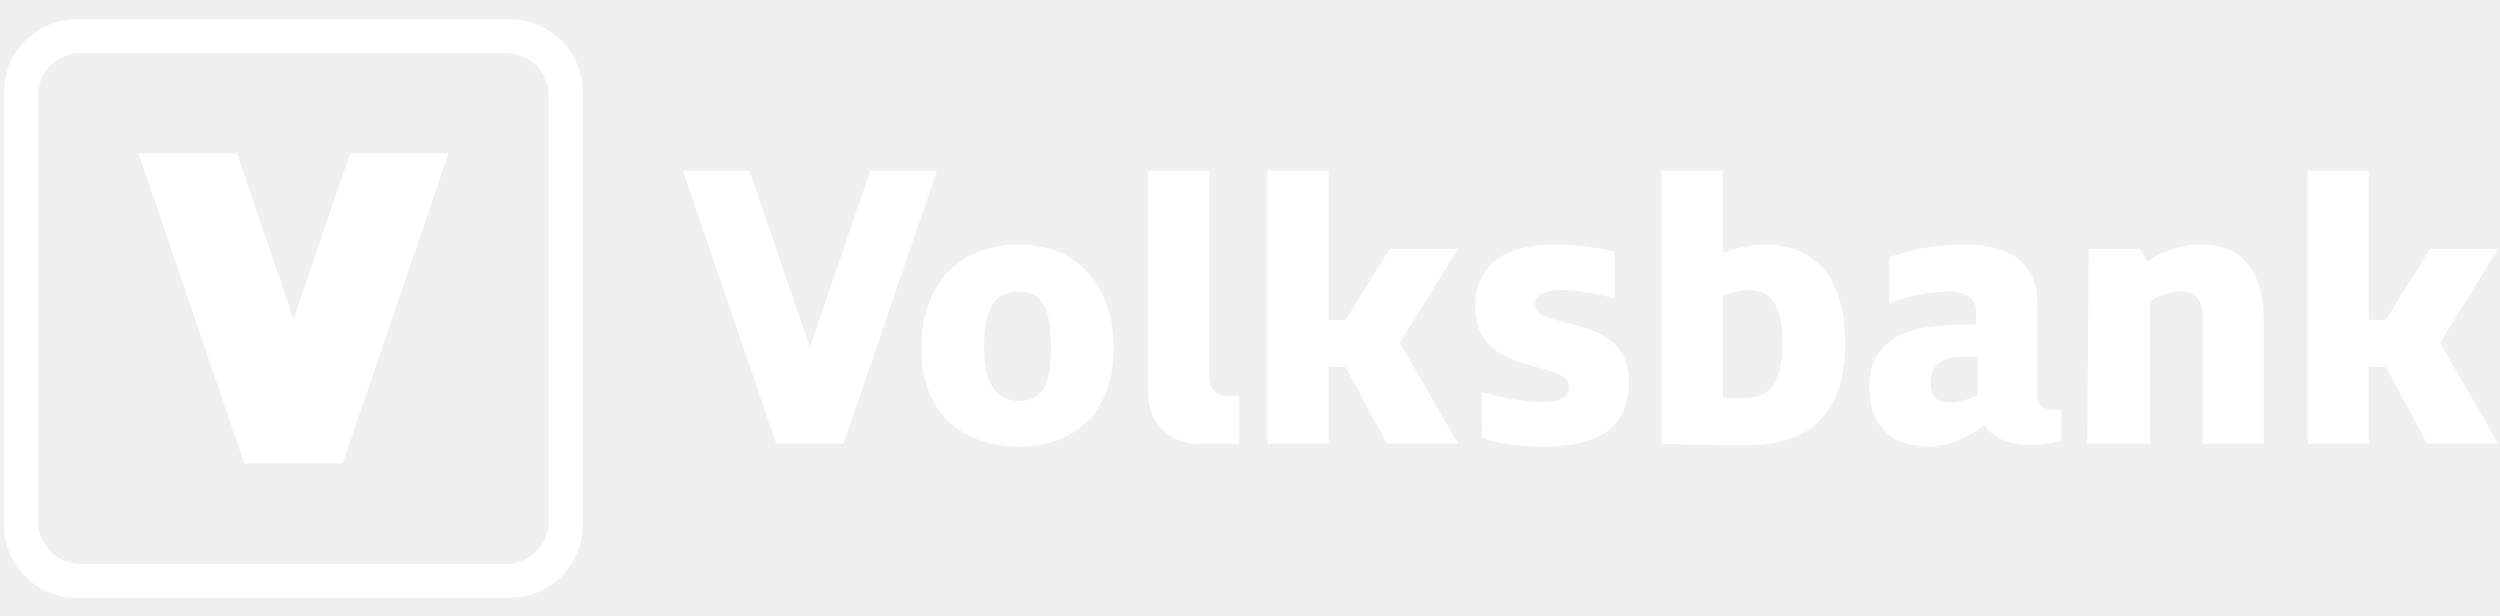
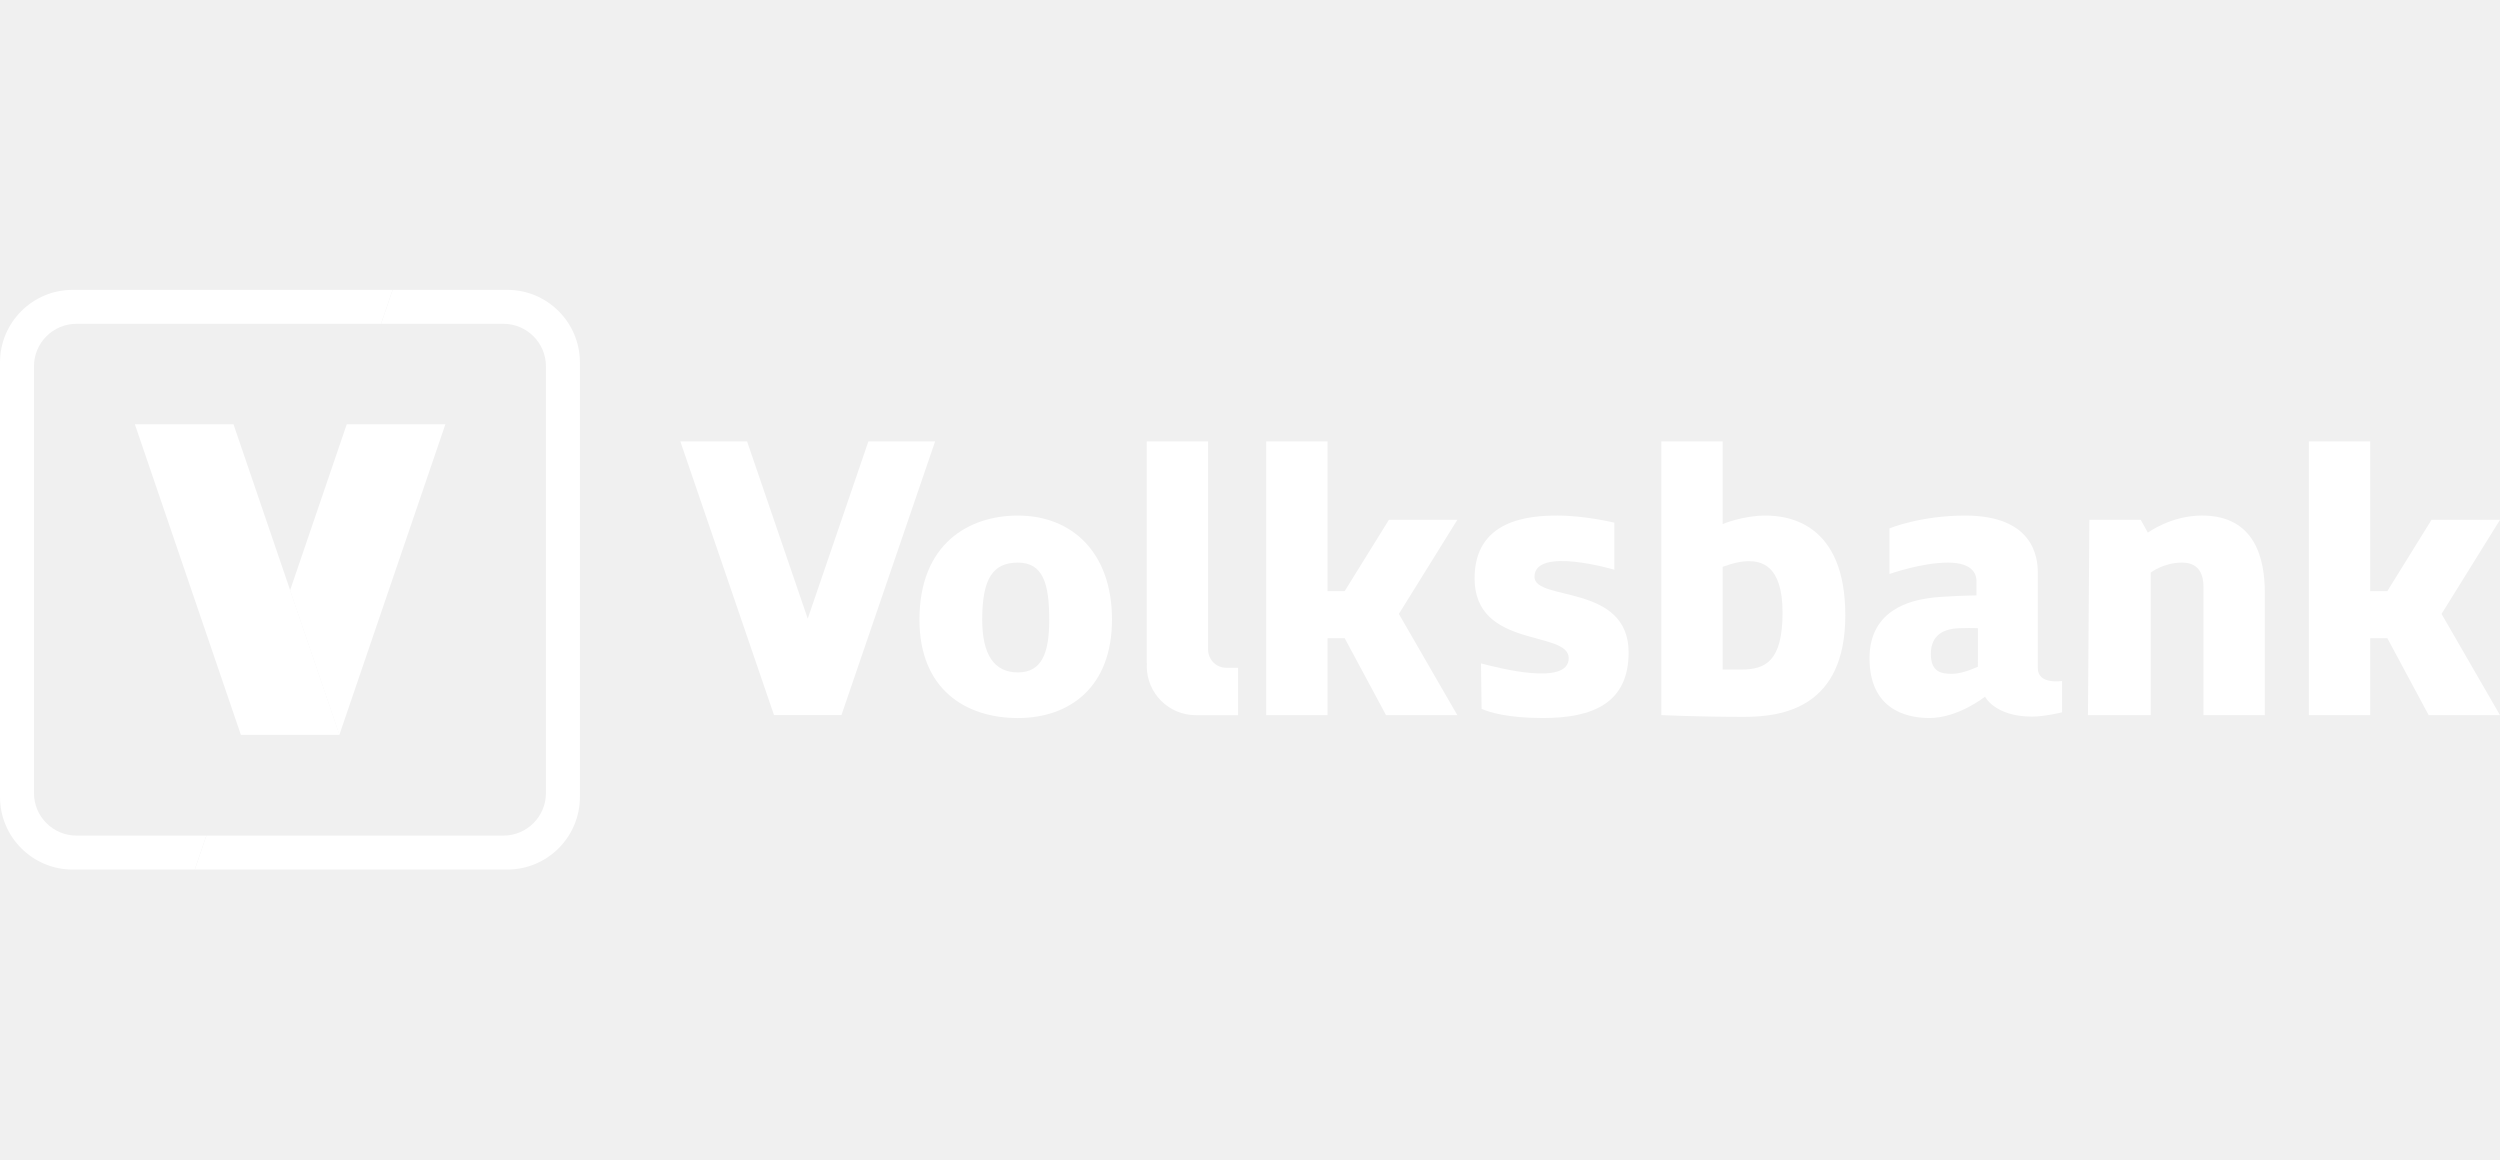
- <svg xmlns="http://www.w3.org/2000/svg" width="126" height="31" viewBox="0 0 126 31" fill="none">
-   <g id="Volksbank 1" clip-path="url(#clip0_58_817)">
-     <path id="Vector" fill-rule="evenodd" clip-rule="evenodd" d="M63.879 8.597V22.364H66.963V18.491H67.823L69.903 22.364H73.489L70.549 17.272L73.489 12.539H70.047L67.823 16.125H66.963V8.597H63.879Z" fill="white" />
-     <path id="Vector_2" fill-rule="evenodd" clip-rule="evenodd" d="M116.305 8.597V22.364H119.389V18.491H120.249L122.329 22.364H125.915L122.975 17.272L125.915 12.539H122.472L120.249 16.125H119.389V8.597H116.305Z" fill="white" />
-     <path id="Vector_3" fill-rule="evenodd" clip-rule="evenodd" d="M88.981 12.324C87.834 12.324 86.83 12.754 86.83 12.754V8.597H83.746V22.36C83.746 22.36 85.583 22.45 87.906 22.45C89.846 22.45 92.997 21.989 92.997 17.344C92.997 12.699 90.129 12.324 88.981 12.324L88.981 12.324ZM87.762 20.069H86.83V14.906C86.83 14.906 87.532 14.619 88.121 14.619C88.709 14.619 89.842 14.756 89.842 17.201C89.842 19.645 88.99 20.069 87.762 20.069H87.762Z" fill="white" />
-     <path id="Vector_4" fill-rule="evenodd" clip-rule="evenodd" d="M102.677 19.998V15.193C102.677 14.419 102.456 12.324 99.02 12.324C96.77 12.324 95.219 12.97 95.219 12.97V15.264C95.219 15.264 96.819 14.691 98.159 14.691C99.499 14.691 99.594 15.366 99.594 15.623V16.34C99.594 16.34 97.894 16.367 97.155 16.483C96.417 16.6 94.215 16.991 94.215 19.496C94.215 22 95.959 22.508 97.227 22.508C98.674 22.508 100.024 21.432 100.024 21.432C100.024 21.432 100.515 22.436 102.391 22.436C103.013 22.436 103.897 22.221 103.897 22.221V20.643C103.897 20.643 102.677 20.846 102.677 19.998ZM99.665 19.926C99.665 19.926 98.912 20.285 98.374 20.285C97.837 20.285 97.299 20.212 97.299 19.281C97.299 18.269 98.038 18.01 98.733 17.99C99.428 17.97 99.665 17.99 99.665 17.99V19.926H99.665Z" fill="white" />
-     <path id="Vector_5" fill-rule="evenodd" clip-rule="evenodd" d="M51.39 12.324C48.924 12.324 46.441 13.742 46.441 17.56C46.441 21.08 48.783 22.508 51.39 22.508C53.997 22.508 56.123 20.953 56.123 17.56C56.123 14.166 54.098 12.324 51.39 12.324ZM51.39 20.213C50.187 20.213 49.597 19.306 49.597 17.56C49.597 15.512 50.124 14.691 51.39 14.691C52.656 14.691 52.968 15.748 52.968 17.56C52.968 19.25 52.593 20.213 51.39 20.213Z" fill="white" />
-     <path id="Vector_6" fill-rule="evenodd" clip-rule="evenodd" d="M105.199 22.364H108.355V15.192C108.355 15.192 109.001 14.69 109.932 14.69C110.864 14.69 111.008 15.408 111.008 15.909V22.364H114.092V16.196C114.092 14.546 113.633 12.324 110.936 12.324C109.368 12.324 108.211 13.184 108.211 13.184L107.853 12.539H105.271L105.199 22.364Z" fill="white" />
-     <path id="Vector_7" d="M43.868 8.597L40.819 17.508L37.77 8.597H34.414L39.124 22.36H39.159H42.48H42.515L47.225 8.597H43.868Z" fill="white" />
-     <path id="Vector_8" fill-rule="evenodd" clip-rule="evenodd" d="M61.864 19.98C61.365 19.98 60.961 19.58 60.953 19.083C60.953 19.08 60.951 19.076 60.951 19.073V8.597H57.867V19.722C57.867 19.742 57.873 19.763 57.874 19.783C57.872 19.821 57.867 19.857 57.867 19.896C57.867 21.259 58.972 22.364 60.336 22.364H62.457V19.981H61.864V19.98Z" fill="white" />
-     <path id="Vector_9" fill-rule="evenodd" clip-rule="evenodd" d="M77.363 15.408C77.363 13.859 81.38 15.049 81.38 15.049V12.683C81.38 12.683 79.927 12.324 78.511 12.324C77.094 12.324 74.352 12.528 74.352 15.48C74.352 19.043 79.086 18.075 79.086 19.496C79.086 20.917 75.52 19.983 74.674 19.76L74.705 22.045C75.077 22.212 75.99 22.508 77.795 22.508C80.308 22.508 82.098 21.747 82.098 19.209C82.098 15.734 77.364 16.65 77.364 15.408L77.363 15.408Z" fill="white" />
-     <path id="Vector_10" d="M1.915 4.819V26.283C1.915 27.462 2.874 28.421 4.053 28.421H10.582L9.999 30.129H3.858C1.845 30.129 0.207 28.491 0.207 26.479V4.623C0.207 2.611 1.845 0.973 3.858 0.973H19.949L19.366 2.68H4.053C2.874 2.68 1.915 3.64 1.915 4.819Z" fill="white" />
-     <path id="Vector_11" d="M29.364 4.623V26.479C29.364 28.491 27.726 30.129 25.713 30.129H10L10.583 28.421H25.517C26.697 28.421 27.656 27.462 27.656 26.283V4.819C27.656 3.64 26.697 2.68 25.517 2.68H19.367L19.949 0.973H25.713C27.726 0.973 29.364 2.611 29.364 4.623Z" fill="white" />
-     <path id="Vector_12" d="M17.275 23.353H12.315L6.984 7.732H11.944L14.795 16.086L17.275 23.353Z" fill="white" />
-     <path id="Vector_13" d="M22.604 7.732L17.273 23.353L14.793 16.086L17.644 7.732H22.604Z" fill="white" />
-   </g>
-   <defs>
-     <clipPath id="clip0_58_817">
-       <rect width="125.706" height="29.157" fill="white" transform="translate(0.207031 0.972656)" />
-     </clipPath>
-   </defs>
+ <svg xmlns="http://www.w3.org/2000/svg" width="138" height="64" viewBox="0 0 138 64" fill="none">
+   <path fill-rule="evenodd" clip-rule="evenodd" d="M69.896 24.367V39.477H73.281V35.227H74.226L76.509 39.477H80.445L77.218 33.889L80.445 28.694H76.667L74.226 32.63H73.281V24.367H69.896Z" fill="white" />
+   <path fill-rule="evenodd" clip-rule="evenodd" d="M127.451 24.367V39.477H130.836V35.227H131.78L134.063 39.477H138L134.773 33.889L138 28.694H134.22L131.78 32.63H130.836V24.367H127.451Z" fill="white" />
+   <path fill-rule="evenodd" clip-rule="evenodd" d="M97.452 28.459C96.192 28.459 95.09 28.93 95.09 28.93V24.367H91.705V39.473C91.705 39.473 93.721 39.571 96.271 39.571C98.401 39.571 101.861 39.065 101.861 33.968C101.861 28.87 98.713 28.459 97.452 28.459ZM96.114 36.959H95.09V31.292C95.09 31.292 95.861 30.977 96.507 30.977C97.153 30.977 98.397 31.128 98.397 33.81C98.397 36.493 97.462 36.959 96.114 36.959Z" fill="white" />
+   <path fill-rule="evenodd" clip-rule="evenodd" d="M112.487 36.88V31.607C112.487 30.757 112.244 28.459 108.472 28.459C106.003 28.459 104.299 29.167 104.299 29.167V31.686C104.299 31.686 106.056 31.056 107.527 31.056C108.998 31.056 109.102 31.797 109.102 32.079V32.866C109.102 32.866 107.235 32.895 106.425 33.023C105.615 33.151 103.197 33.581 103.197 36.329C103.197 39.078 105.112 39.635 106.504 39.635C108.093 39.635 109.574 38.455 109.574 38.455C109.574 38.455 110.113 39.557 112.173 39.557C112.855 39.557 113.826 39.32 113.826 39.32V37.589C113.826 37.589 112.487 37.811 112.487 36.88ZM109.18 36.802C109.18 36.802 108.354 37.195 107.763 37.195C107.173 37.195 106.583 37.115 106.583 36.093C106.583 34.983 107.394 34.699 108.157 34.677C108.92 34.654 109.181 34.677 109.181 34.677L109.18 36.802Z" fill="white" />
+   <path fill-rule="evenodd" clip-rule="evenodd" d="M56.186 28.459C53.479 28.459 50.754 30.015 50.754 34.204C50.754 38.068 53.325 39.636 56.186 39.636C59.048 39.636 61.382 37.928 61.382 34.204C61.382 30.48 59.159 28.459 56.186 28.459ZM56.186 37.117C54.866 37.117 54.218 36.121 54.218 34.204C54.218 31.957 54.797 31.056 56.186 31.056C57.576 31.056 57.918 32.216 57.918 34.204C57.918 36.059 57.506 37.117 56.186 37.117Z" fill="white" />
+   <path fill-rule="evenodd" clip-rule="evenodd" d="M115.255 39.477H118.72V31.606C118.72 31.606 119.429 31.055 120.451 31.055C121.474 31.055 121.632 31.843 121.632 32.393V39.477H125.018V32.708C125.018 30.898 124.514 28.458 121.553 28.458C119.832 28.458 118.562 29.403 118.562 29.403L118.169 28.694H115.334L115.255 39.477Z" fill="white" />
+   <path d="M47.934 24.367L44.587 34.148L41.239 24.367H37.555L42.725 39.473H46.448L51.618 24.367H47.934Z" fill="white" />
+   <path fill-rule="evenodd" clip-rule="evenodd" d="M67.689 36.861C67.141 36.861 66.697 36.421 66.688 35.876C66.688 35.873 66.686 35.869 66.686 35.865V24.367H63.301V36.578C63.301 36.599 63.307 36.623 63.309 36.644C63.306 36.686 63.301 36.726 63.301 36.769C63.301 38.265 64.514 39.478 66.011 39.478H68.34V36.862L67.689 36.861Z" fill="white" />
+   <path fill-rule="evenodd" clip-rule="evenodd" d="M84.703 31.843C84.703 30.143 89.112 31.449 89.112 31.449V28.852C89.112 28.852 87.517 28.459 85.963 28.459C84.407 28.459 81.397 28.683 81.397 31.922C81.397 35.832 86.593 34.77 86.593 36.33C86.593 37.889 82.679 36.864 81.751 36.619L81.784 39.128C82.192 39.311 83.195 39.635 85.176 39.635C87.936 39.635 89.9 38.801 89.9 36.015C89.9 32.2 84.703 33.206 84.703 31.843Z" fill="white" />
+   <path d="M1.875 20.221V43.778C1.875 45.073 2.928 46.125 4.222 46.125H11.389L10.75 48H4.008C1.798 48 0 46.202 0 43.993V20.007C0 17.798 1.798 16 4.008 16H21.671L21.032 17.874H4.222C2.928 17.874 1.875 18.927 1.875 20.221Z" fill="white" />
+   <path d="M32.011 20.007V43.993C32.011 46.202 30.213 48 28.003 48H10.755L11.394 46.125H27.789C29.083 46.125 30.136 45.073 30.136 43.778V20.221C30.136 18.927 29.083 17.874 27.789 17.874H21.037L21.676 16H28.003C30.213 16 32.011 17.798 32.011 20.007Z" fill="white" />
+   <path d="M18.741 40.563H13.296L7.444 23.418H12.888L18.741 40.563Z" fill="white" />
+   <path d="M24.586 23.418L18.734 40.563L16.012 32.587L19.141 23.418H24.586Z" fill="white" />
</svg>
